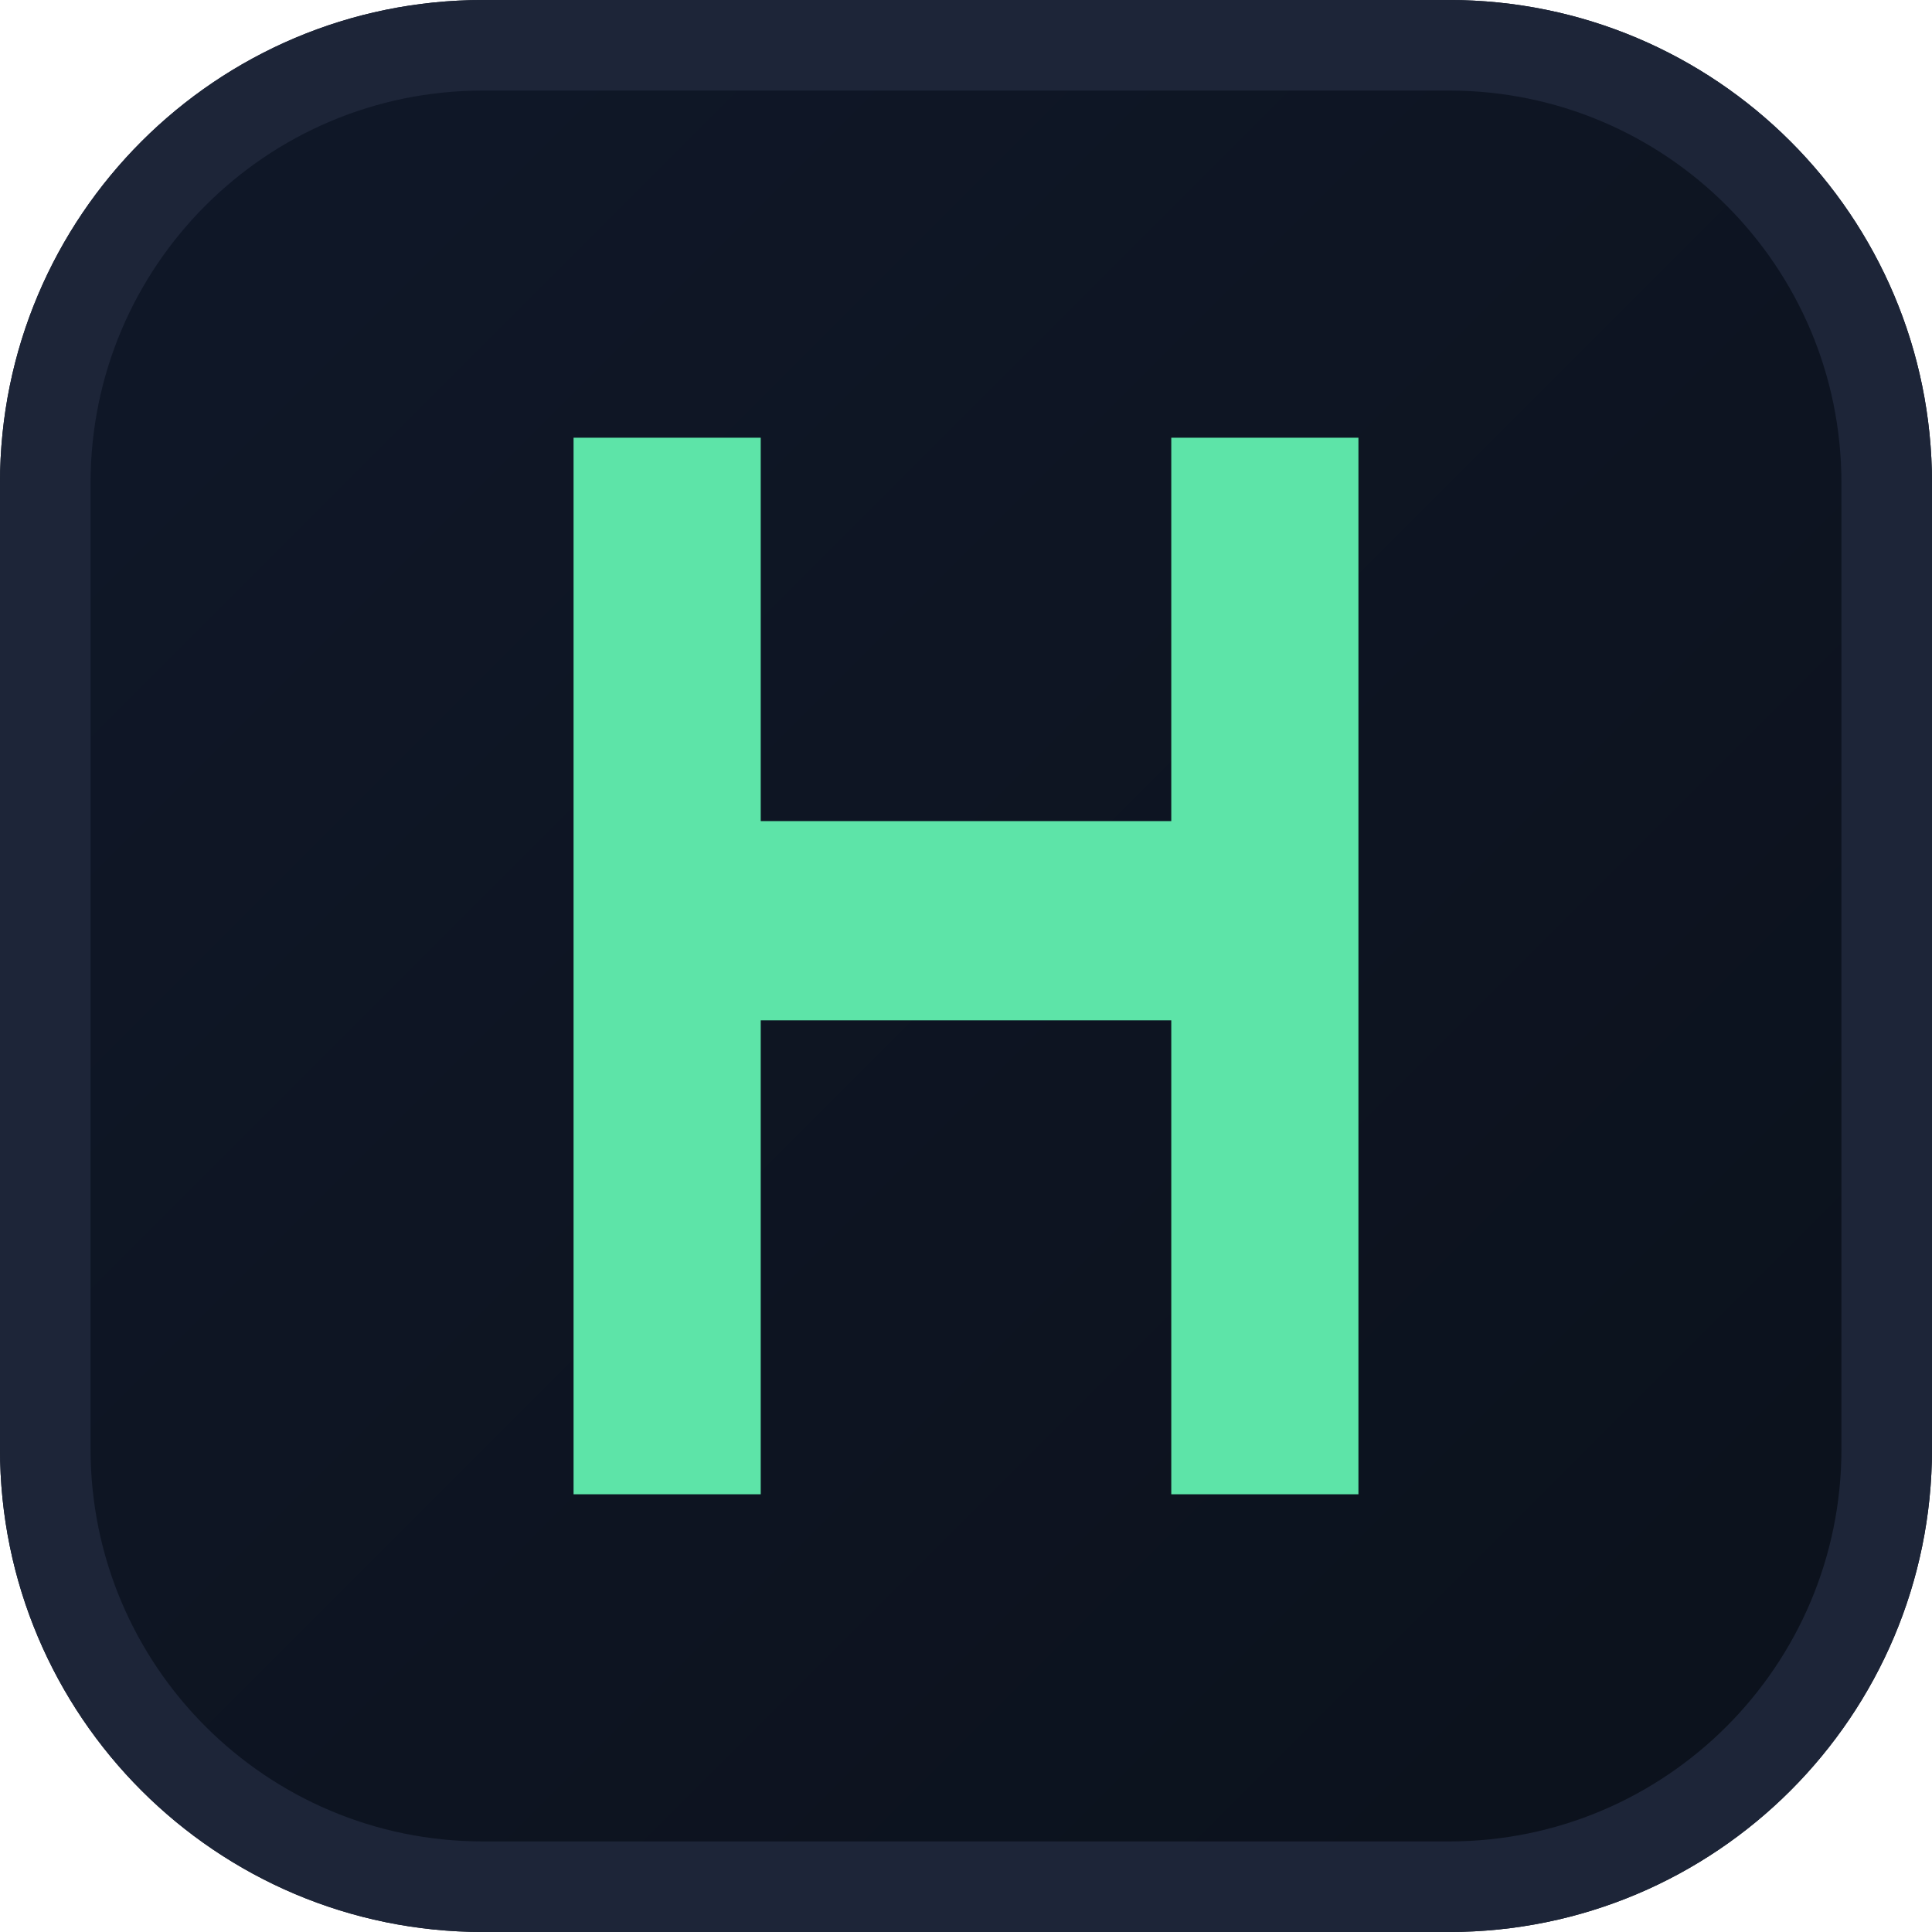
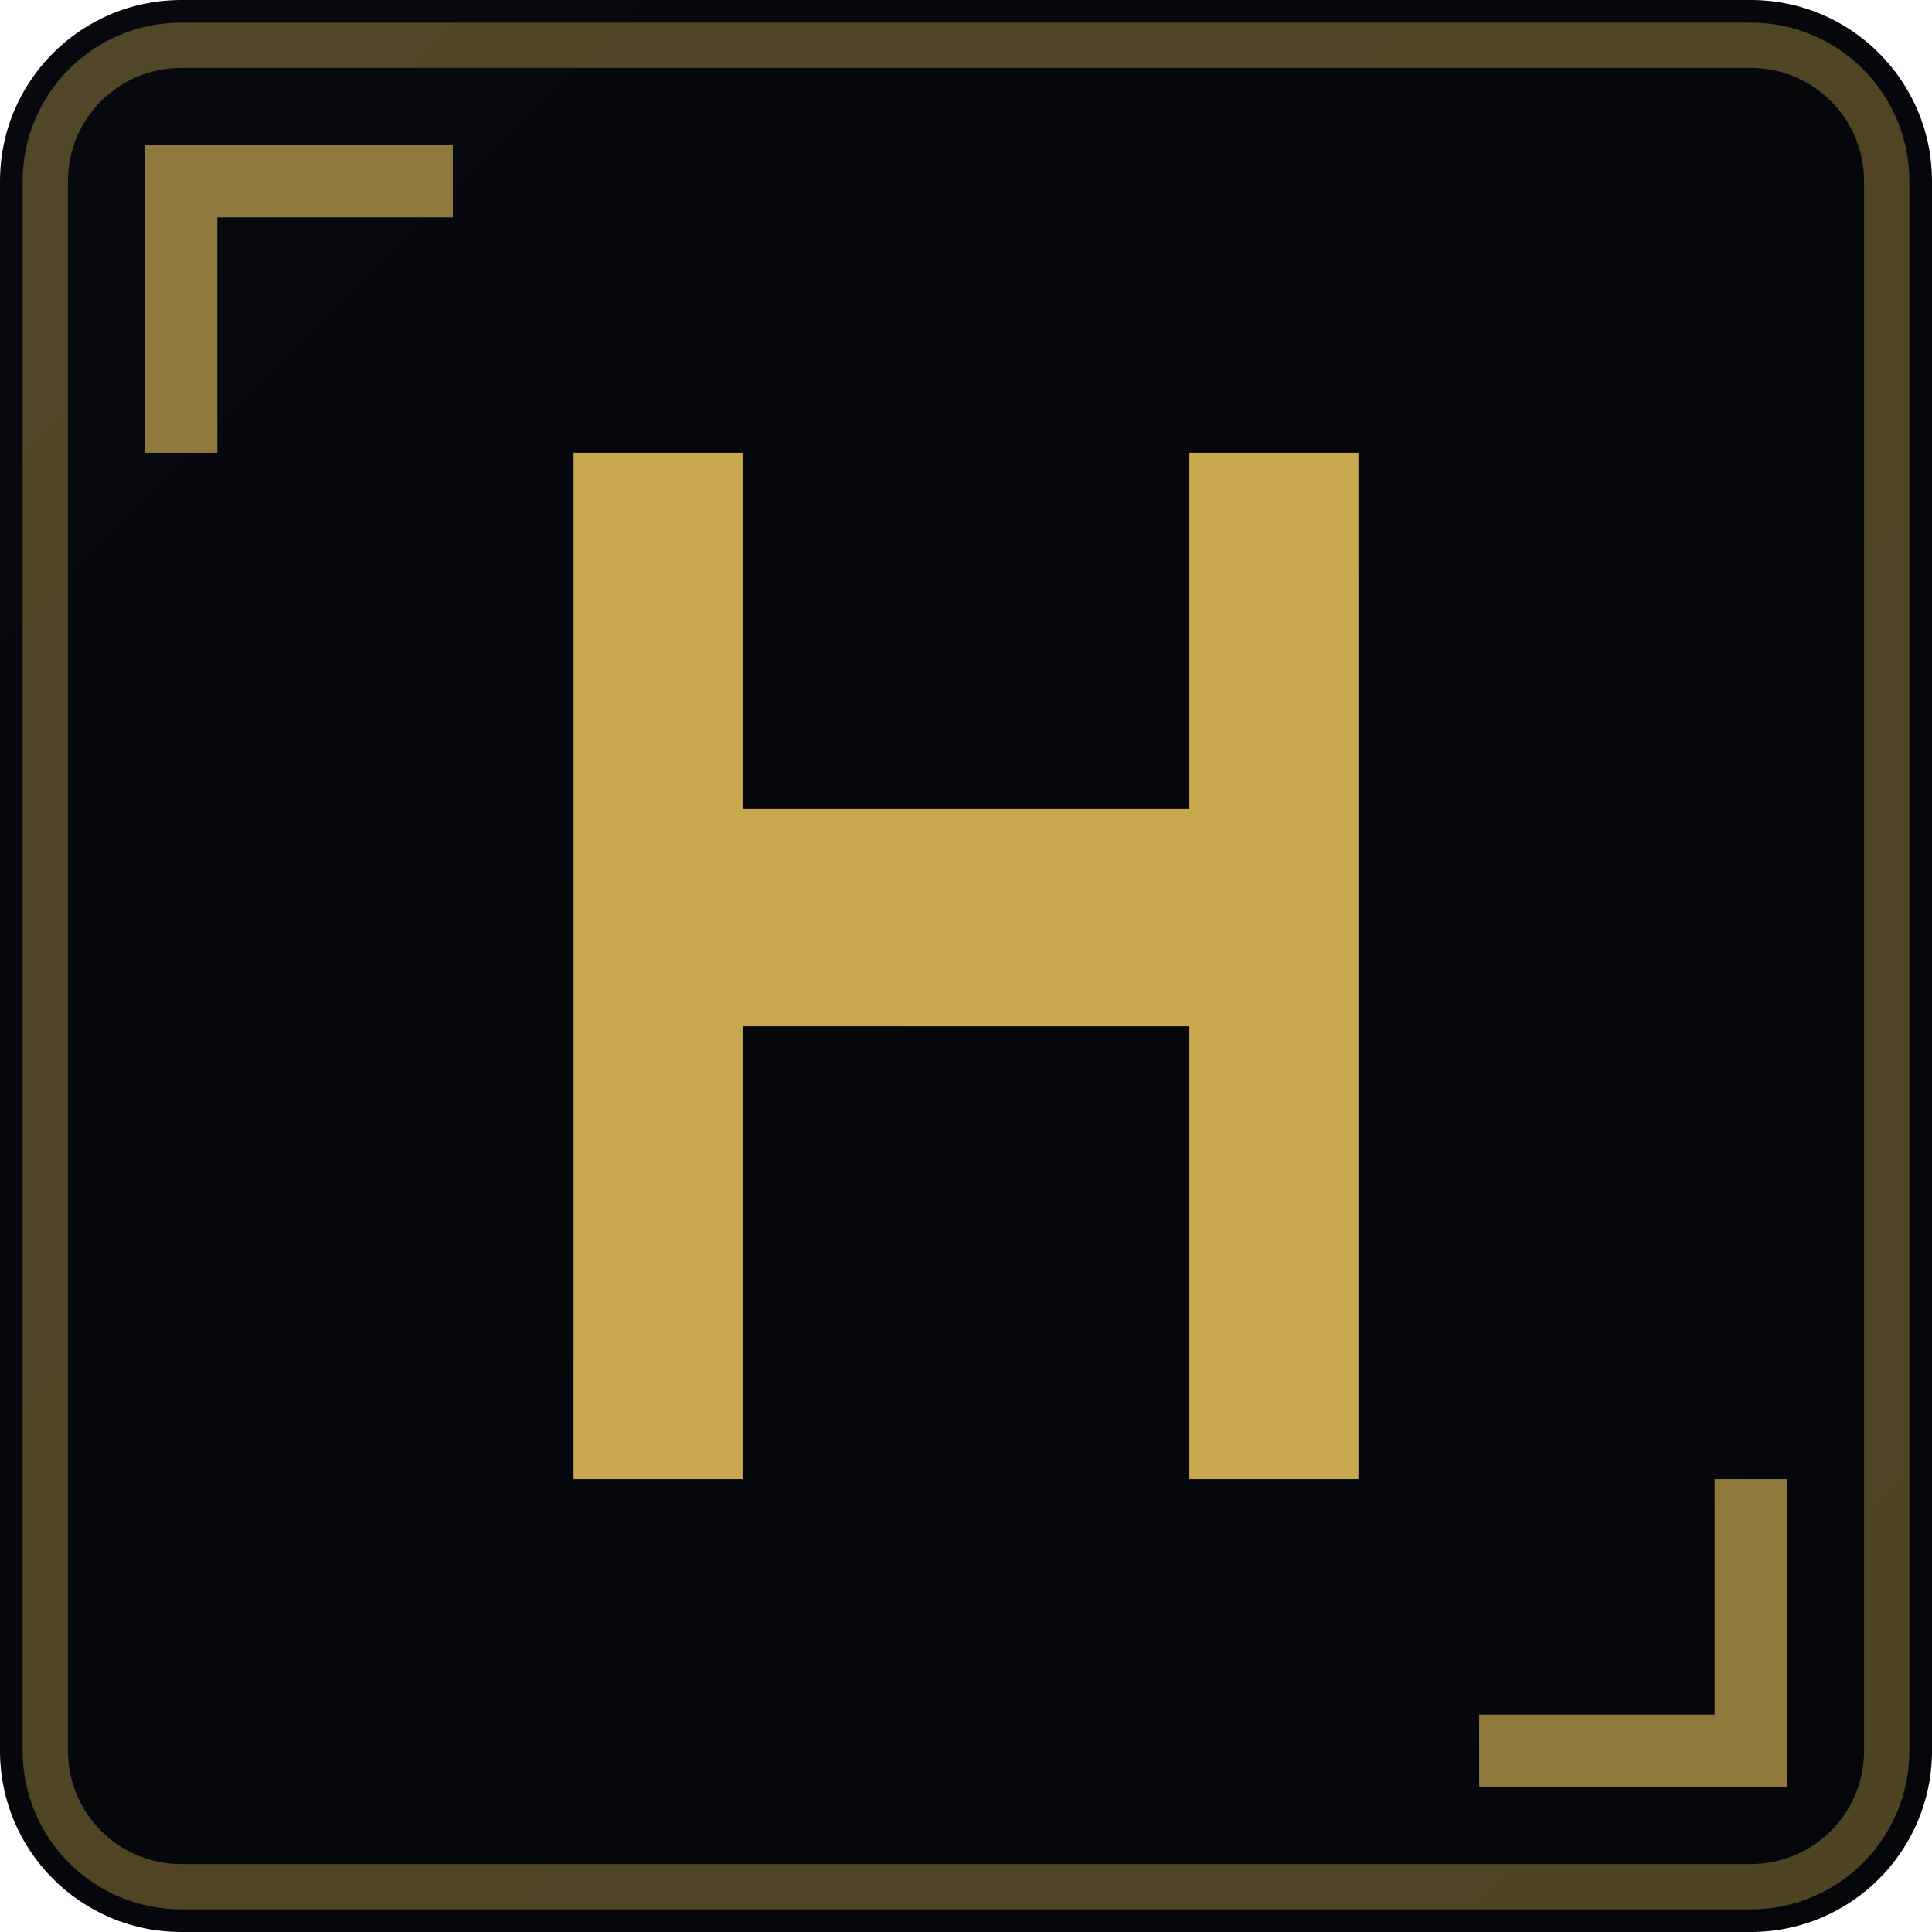
<svg xmlns="http://www.w3.org/2000/svg" viewBox="0 0 32 32" role="img" aria-label="H">
  <defs>
    <linearGradient id="bg" x1="0" y1="0" x2="32" y2="32" gradientUnits="userSpaceOnUse">
-       <stop stop-color="#101829" />
-       <stop offset="1" stop-color="#0b111b" />
+       <stop stop-color="#08090e" />
+       <stop offset="1" stop-color="#04060a" />
    </linearGradient>
  </defs>
-   <rect width="32" height="32" rx="8" fill="url(#bg)" />
-   <rect x="0.75" y="0.75" width="30.5" height="30.5" rx="7.25" fill="none" stroke="#1d2538" stroke-width="1.5" />
-   <path fill="#5de4a8" d="M9.5 7.25h3.1v6.35h6.8V7.25h3.1V24.75h-3.1v-7.85h-6.8v7.85h-3.1V7.25z" />
+   <rect width="32" height="32" rx="3" fill="url(#bg)" />
+   <rect x="0.75" y="0.75" width="30.5" height="30.5" rx="2.25" fill="none" stroke="#c9a850" stroke-width="0.75" stroke-opacity="0.38" />
+   <path d="M3 7.5L3 3L7.5 3" fill="none" stroke="#c9a850" stroke-width="1.2" stroke-linecap="butt" stroke-opacity="0.7" />
+   <path d="M29 24.5L29 29L24.5 29" fill="none" stroke="#c9a850" stroke-width="1.2" stroke-linecap="butt" stroke-opacity="0.7" />
+   <path fill="#c9a850" d="M9.5 7.5h2.8v5.9h7.4V7.5h2.8V24.5h-2.8v-7.5H12.3v7.5H9.5z" />
</svg>
